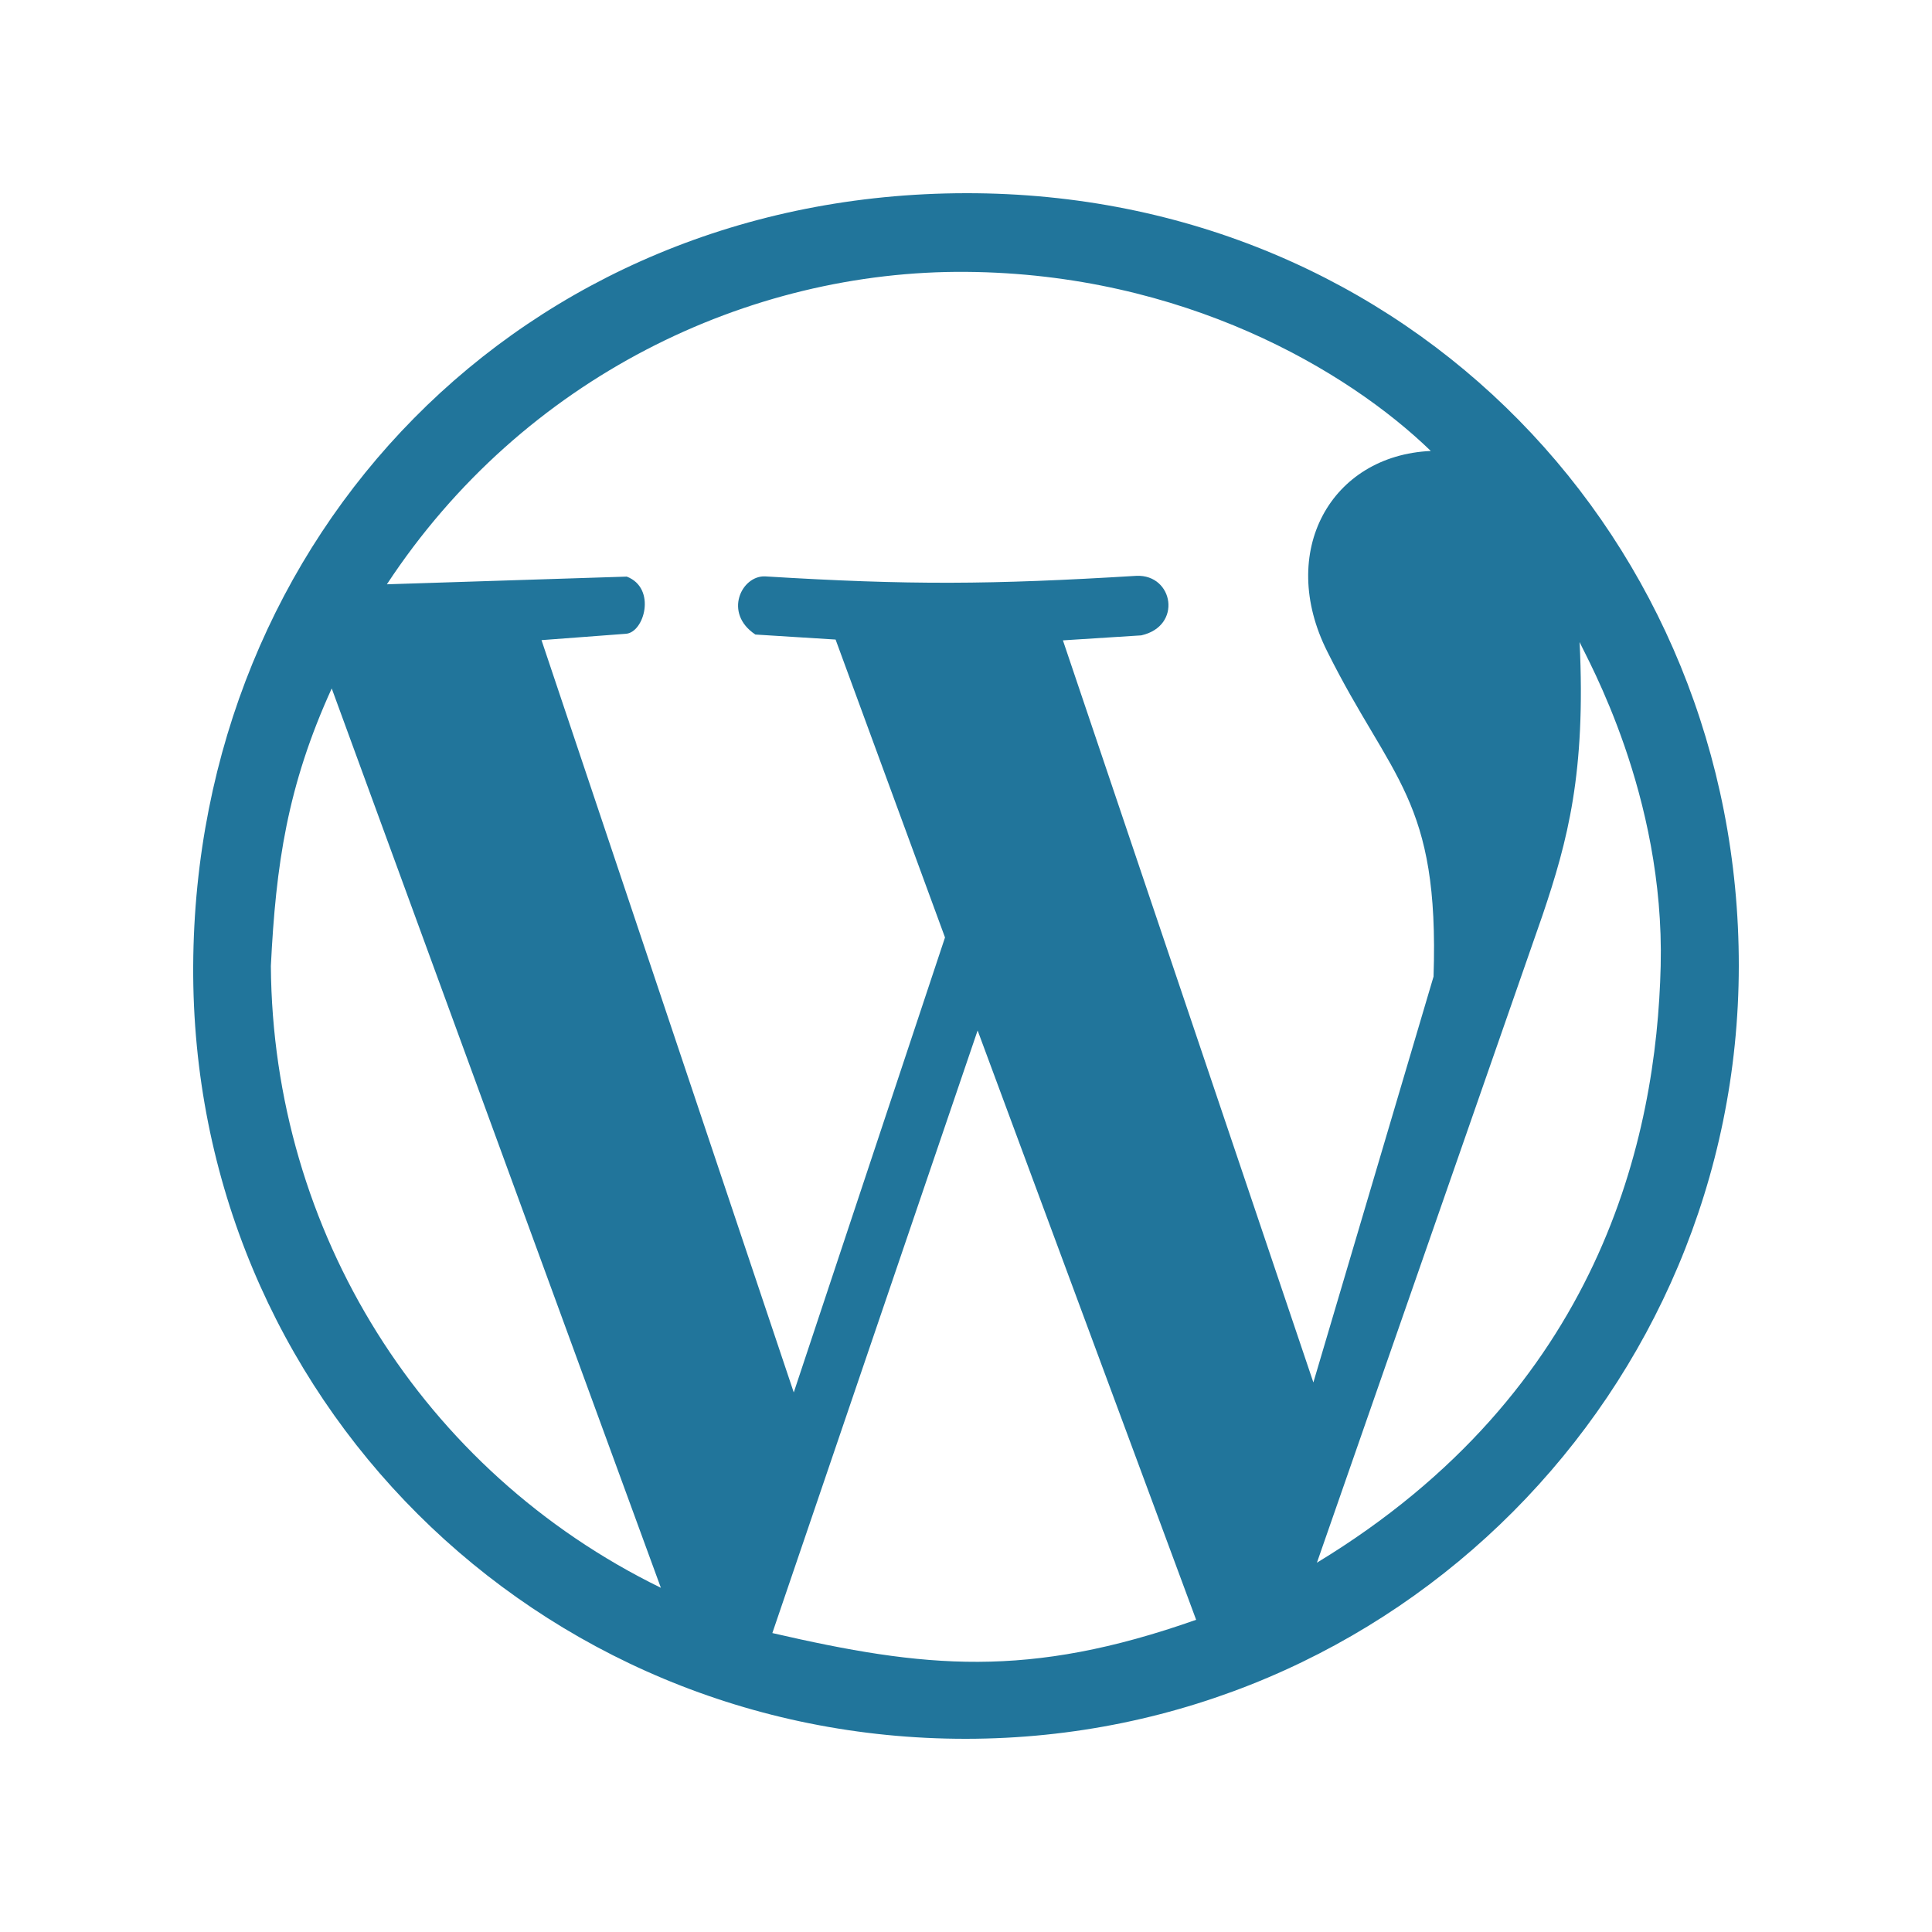
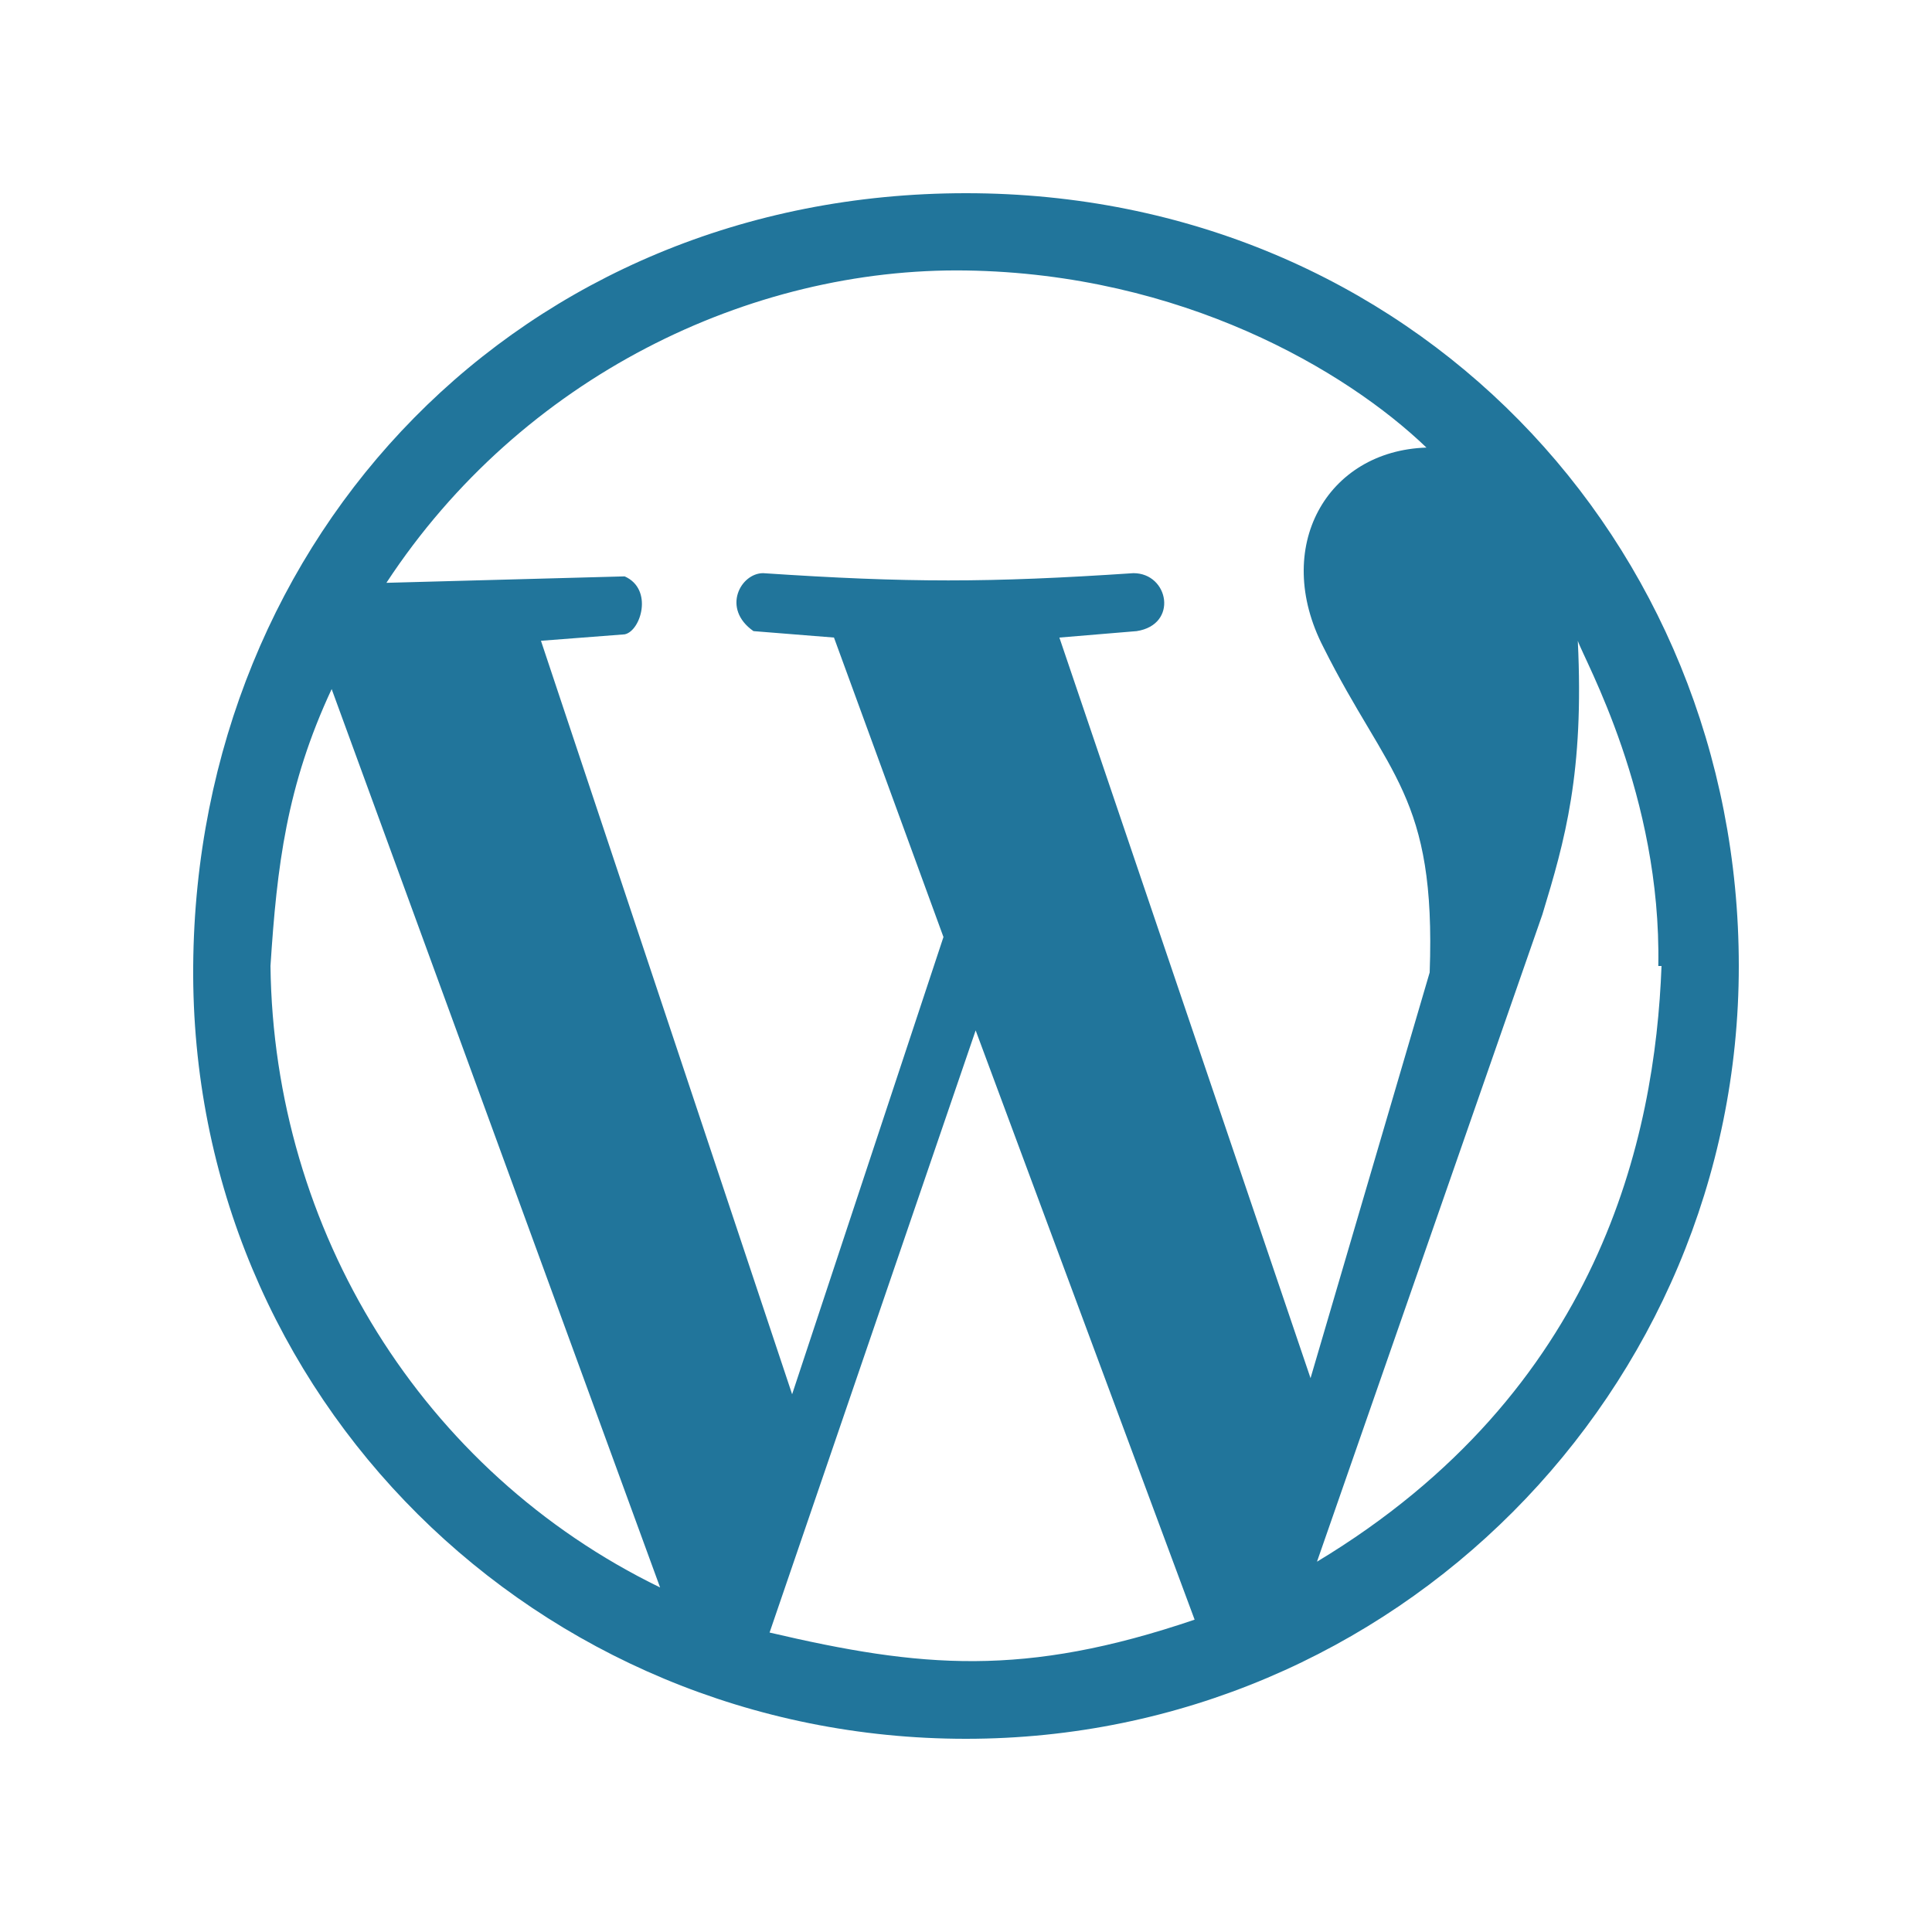
<svg xmlns="http://www.w3.org/2000/svg" version="1.1" width="64" height="64" viewBox="2,2,60,60" color="#21759b">
-   <path d="m 32,56 c -13.332,0.01 -24.066,-10.614 -24,-24 C 8.066,18.614 18.224,8.016 32,8 45.776,7.984 56.012,18.815 56,32 c -0.012,13.185 -10.668,23.992 -24,24 z m 7.147,-3.696 -6.786,-18.302 -6.375,18.714 c 4.722,1.088 7.934,1.432 13.161,-0.412 z M 22.524,51.31 12.302,23.38 c -1.38,3.027 -1.735,5.475 -1.89,8.62 0.059,8.241 4.697,15.686 12.111,19.31 z m 31.05,-19.31 c 0.128,-5.322 -2.281,-9.526 -2.518,-10.061 0.197,4.054 -0.37,6.172 -1.149,8.477 l -7.009,20.115 c 8.813,-5.346 10.547,-13.209 10.676,-18.531 z m -22.226,-0.886 -3.398,-9.252 -2.491,-0.156 c -0.999,-0.662 -0.433,-1.832 0.299,-1.806 4.491,0.275 7.008,0.258 11.536,-0.017 1.148,-0.048 1.433,1.562 0.148,1.849 l -2.432,0.155 7.778,23.046 3.732,-12.604 c 0.183,-5.519 -1.309,-6.1 -3.3,-10.095 -1.561,-3.103 0.112,-6.089 3.215,-6.229 C 43.838,13.491 38.741,10.495 32,10.443 c -6.741,-0.052 -13.751,3.266 -17.985,9.703 l 7.45,-0.239 c 0.93,0.357 0.546,1.744 -0.032,1.776 l -2.616,0.197 7.834,23.363 z" fill="#21759b" />
+   <path d="m32 56c-13.3 0-24.1-10.6-24-24C8.1 18.6 18.2 8 32 8 45.8 8 56 18.8 56 32c0 13.2-10.7 24-24 24zm7.1-3.7-6.8-18.3-6.4 18.7c4.7 1.1 7.9 1.4 13.2-0.4zM22.5 51.3 12.3 23.4c-1.4 3-1.7 5.5-1.9 8.6 0.1 8.2 4.7 15.7 12.1 19.3zm31-19.3c0.1-5.3-2.3-9.5-2.5-10.1 0.2 4.1-0.4 6.2-1.1 8.5l-7 20.1c8.8-5.3 10.5-13.2 10.7-18.5zm-22.2-0.9-3.4-9.3-2.5-0.2c-1-0.7-0.4-1.8 0.3-1.8 4.5 0.3 7 0.3 11.5 0 1.1 0 1.4 1.6 0.1 1.8l-2.4 0.2 7.8 23 3.7-12.6c0.2-5.5-1.3-6.1-3.3-10.1-1.6-3.1 0.1-6.1 3.2-6.2C43.8 13.5 38.7 10.5 32 10.4c-6.7-0.1-13.8 3.3-18 9.7l7.4-0.2c0.9 0.4 0.5 1.7 0 1.8l-2.6 0.2 7.8 23.4z" fill="#21759b" />
</svg>
